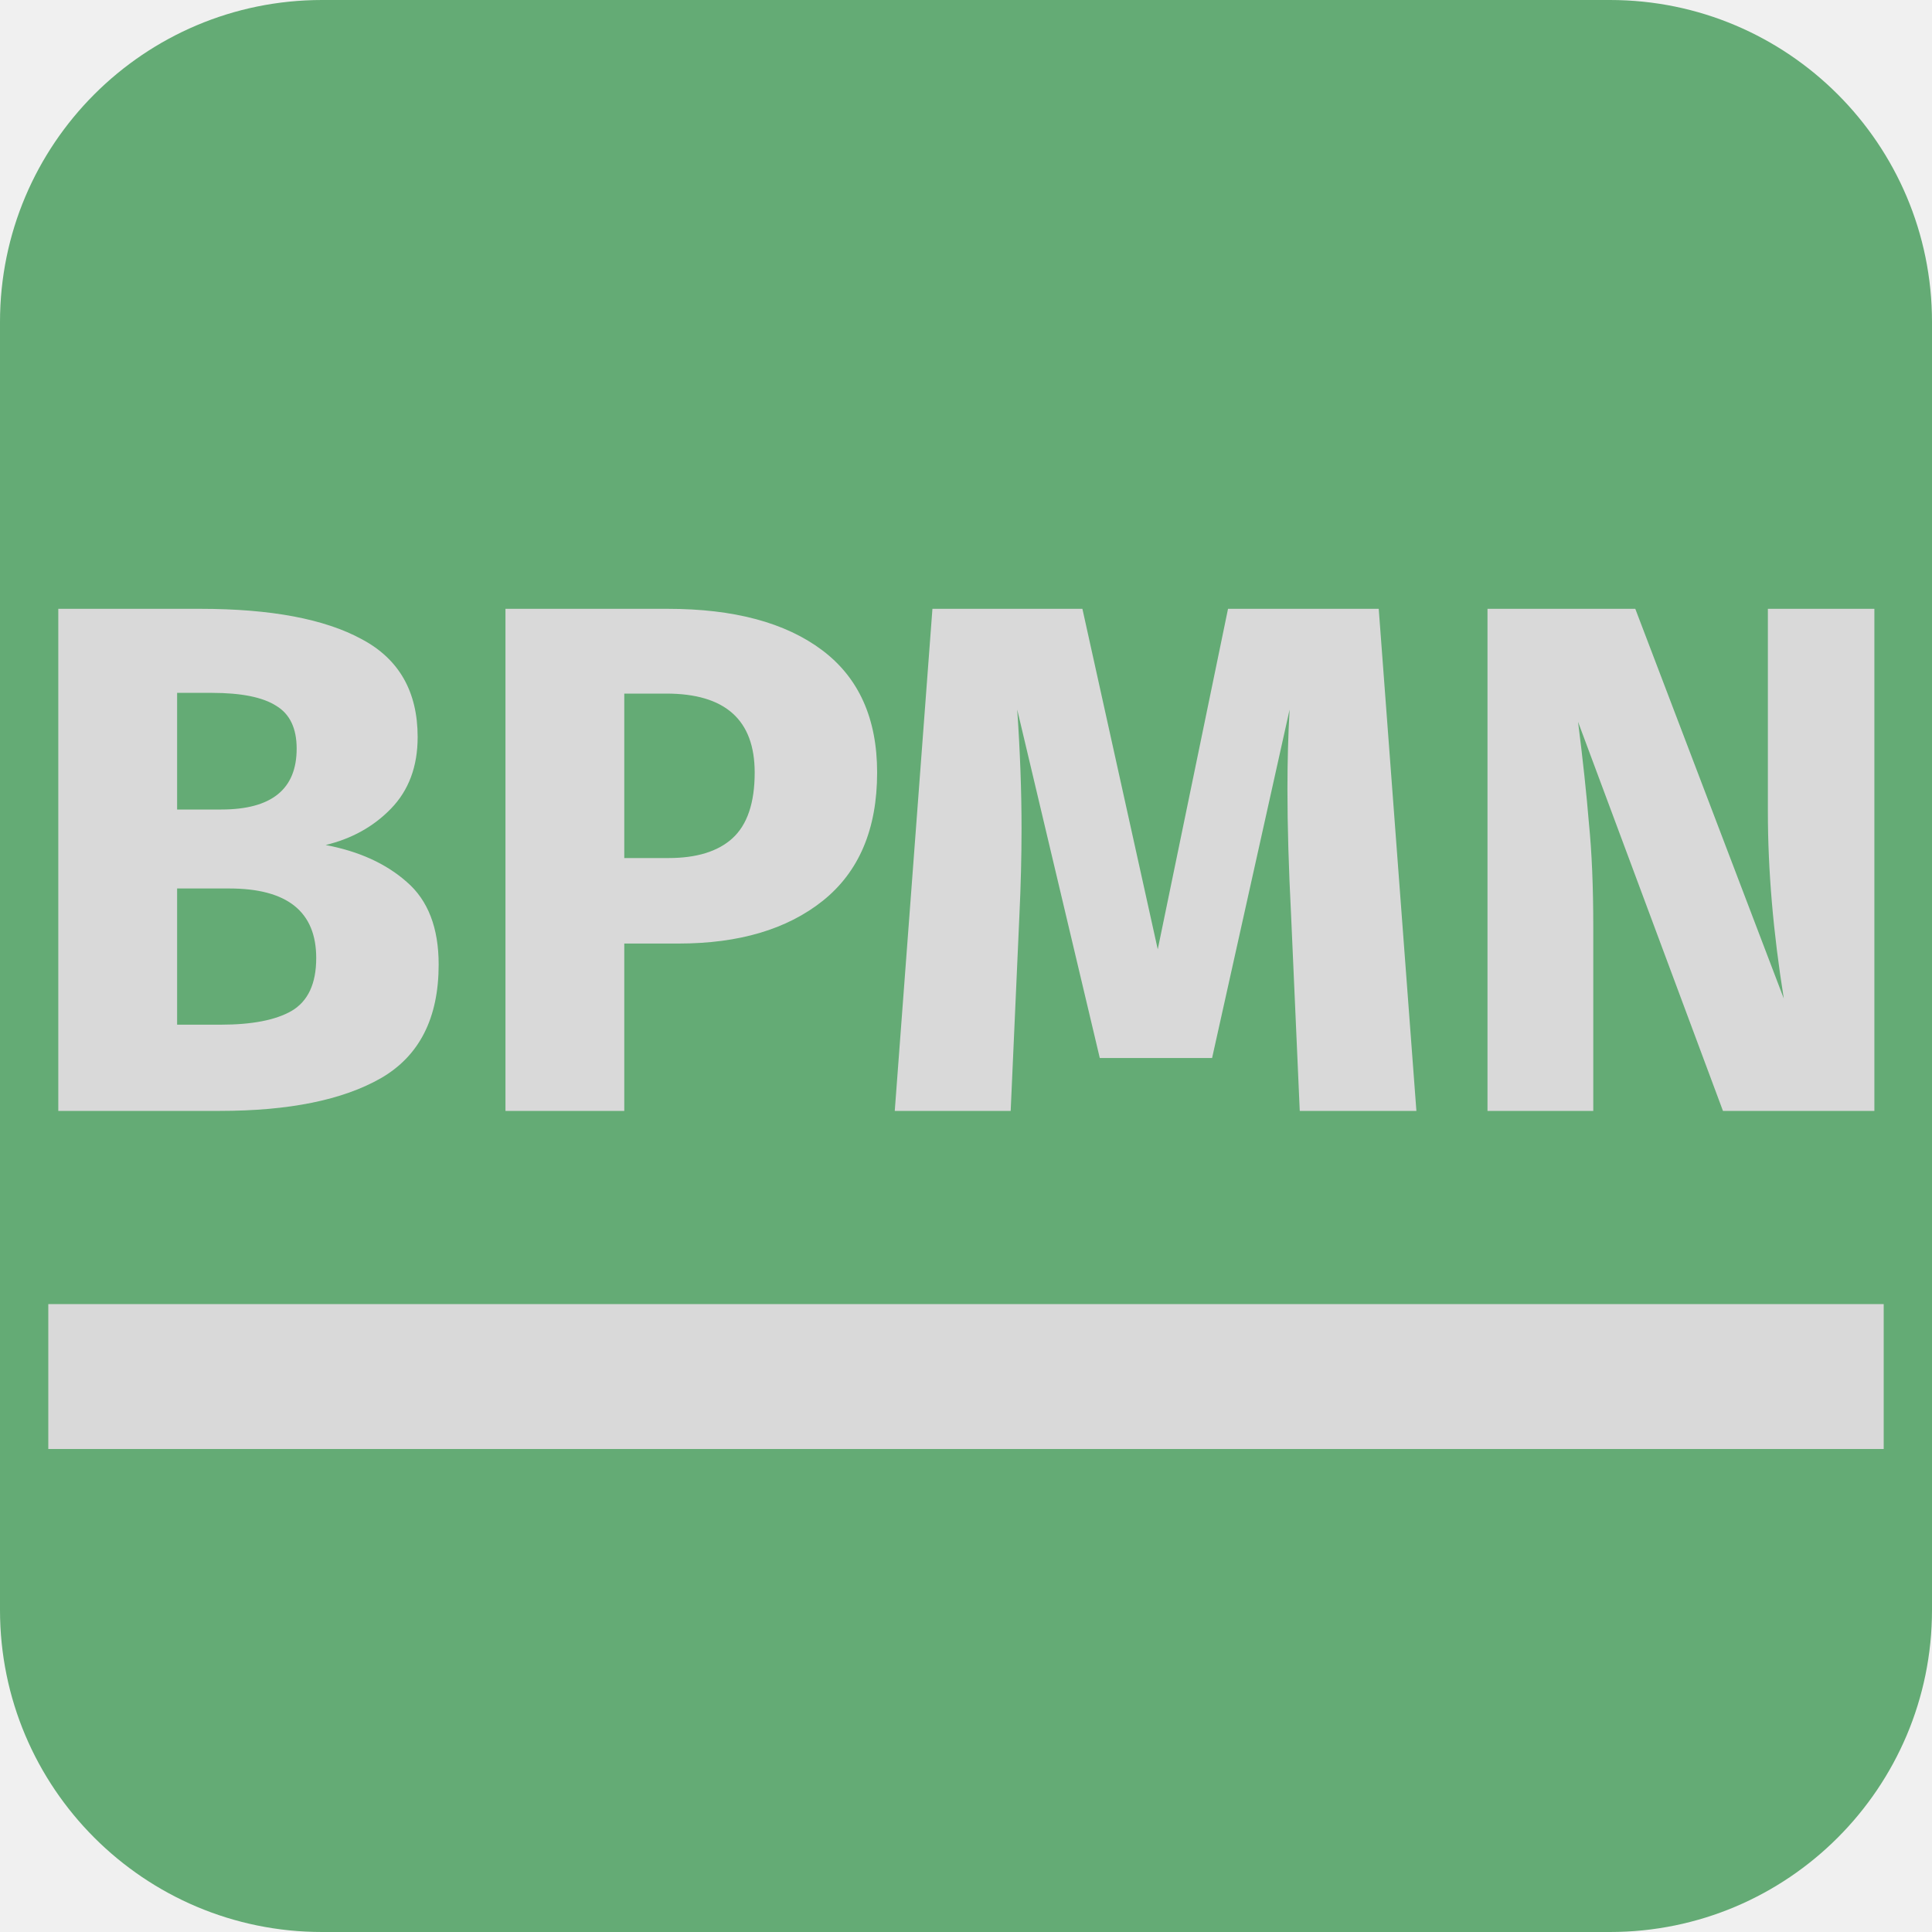
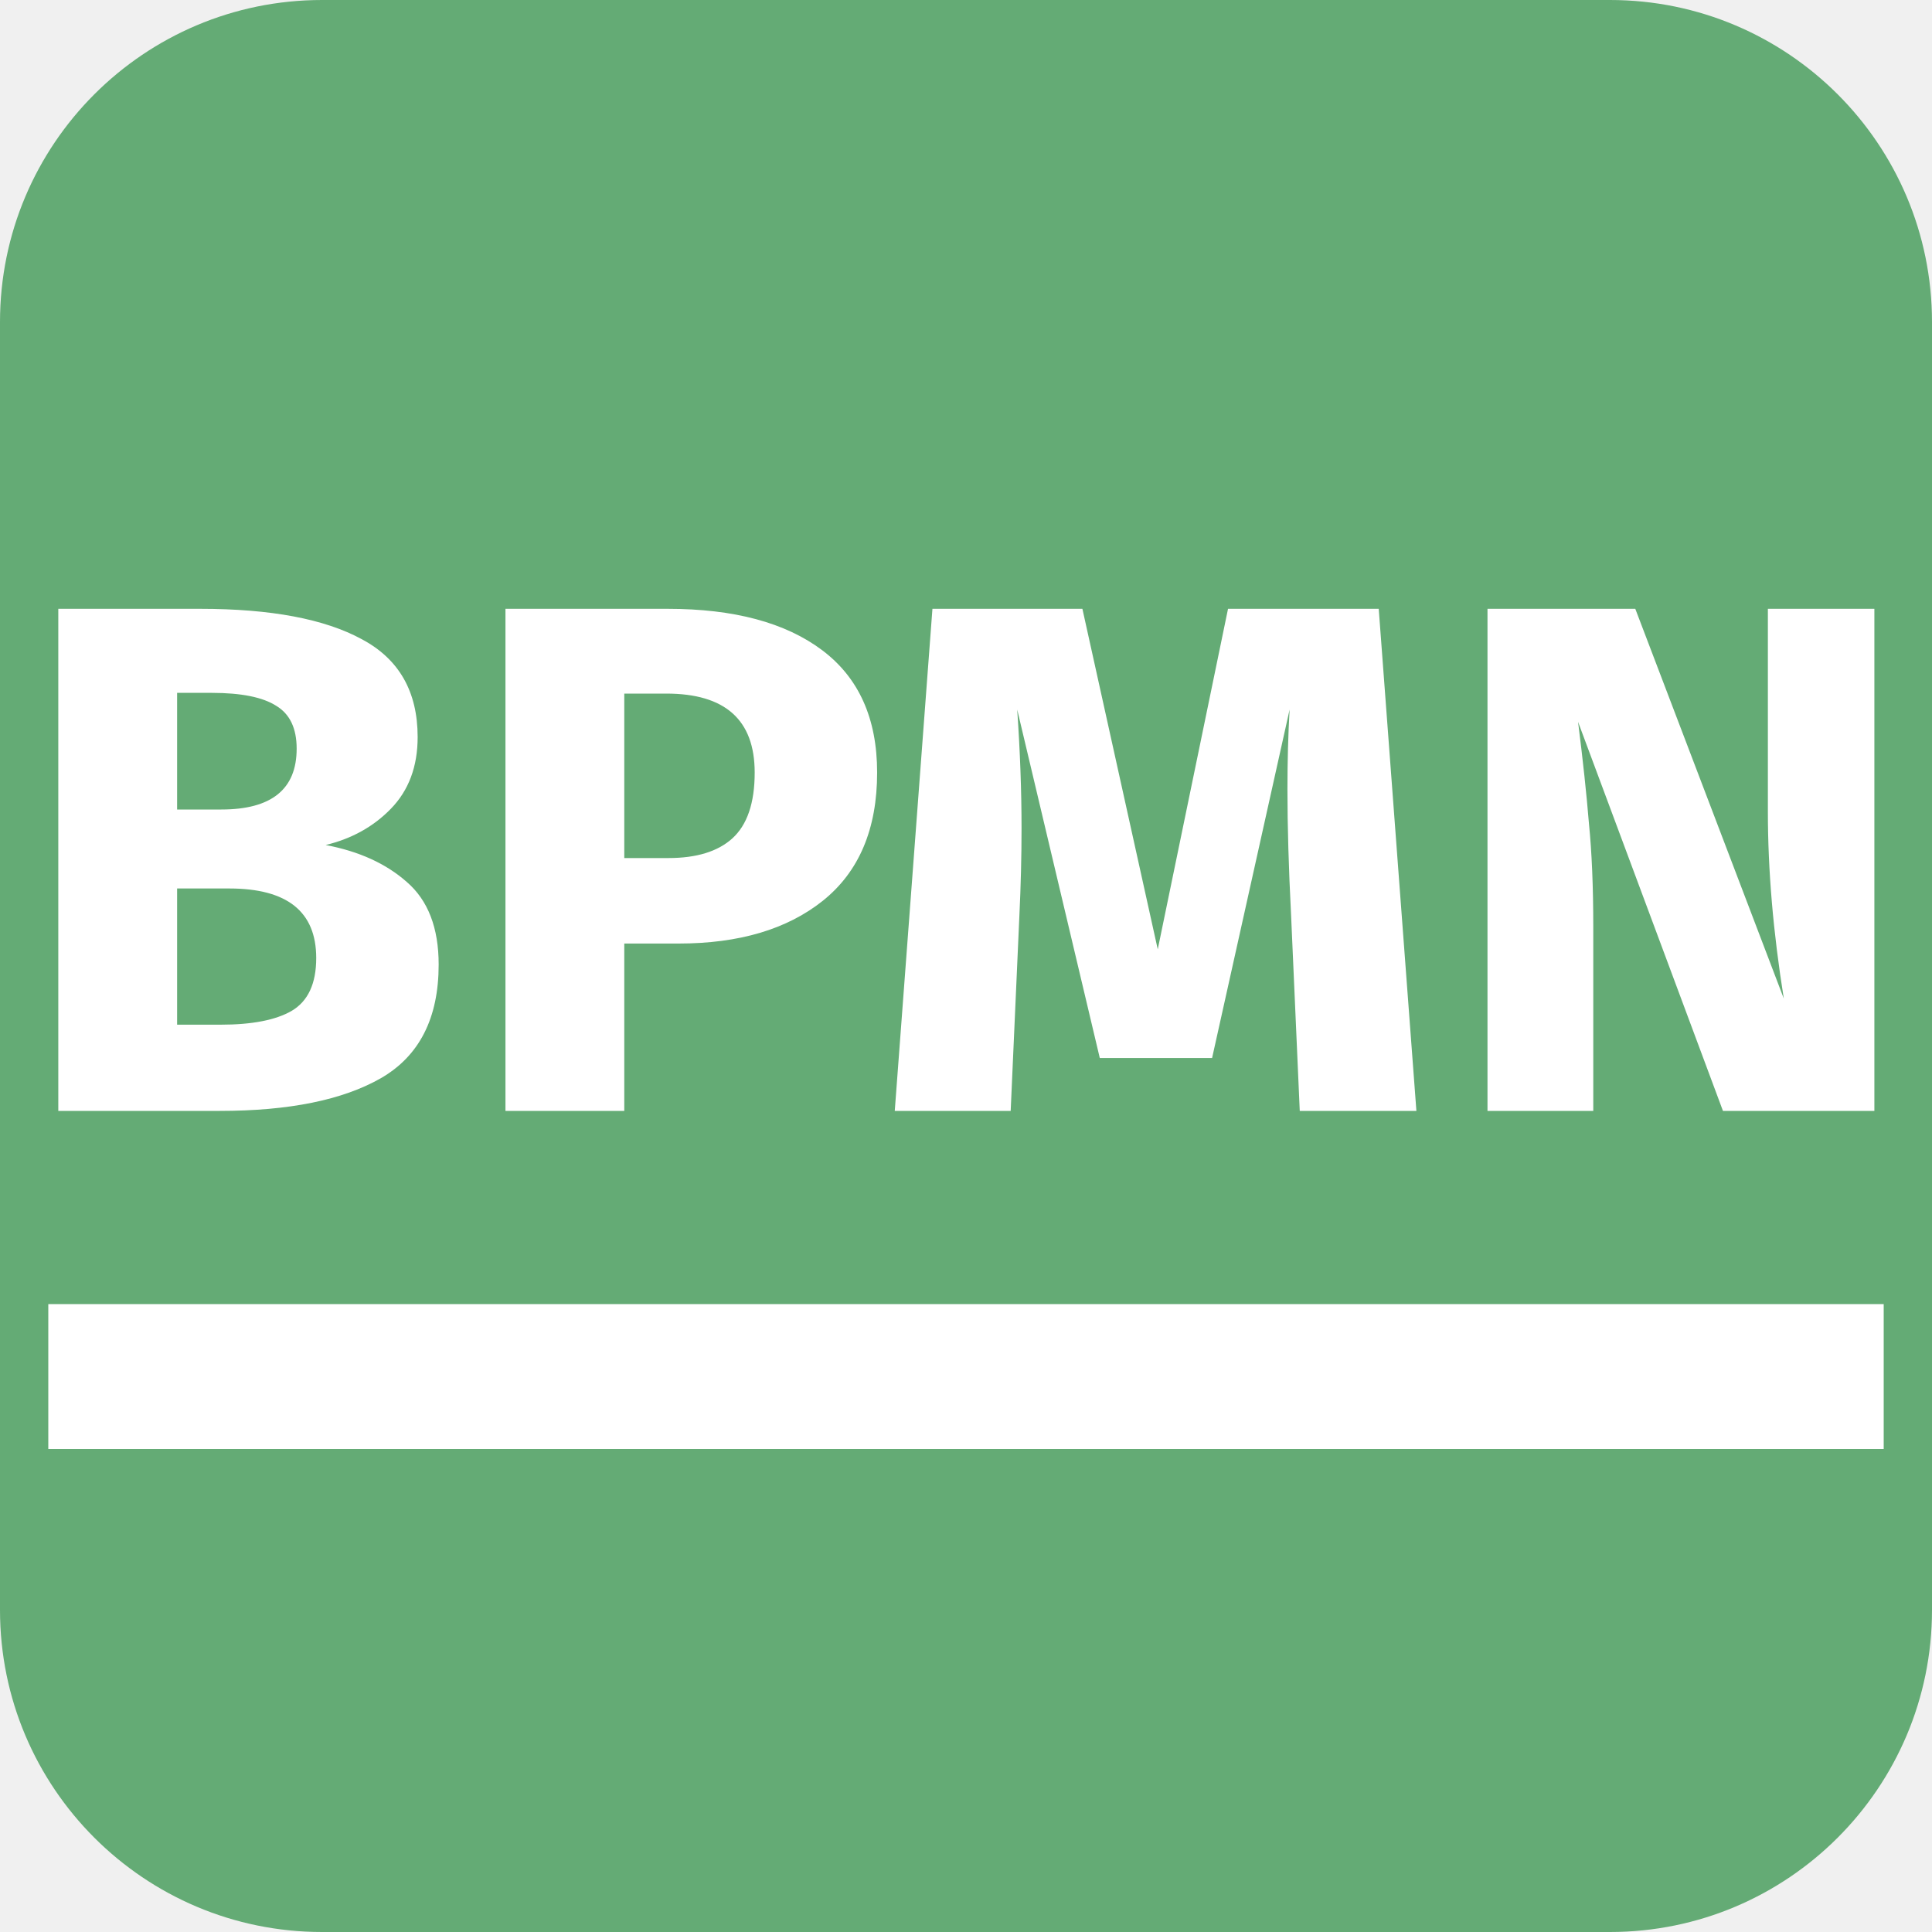
<svg xmlns="http://www.w3.org/2000/svg" width="40" height="40" viewBox="0 0 40 40" fill="none">
  <path d="M40 6.667C40 2.985 37.015 0 33.333 0H6.667C2.985 0 0 2.985 0 6.667V33.333C0 37.015 2.985 40 6.667 40H33.333C37.015 40 40 37.015 40 33.333V6.667Z" fill="#64AB75" />
-   <path d="M6.742 17.495C7.432 17.625 7.992 17.88 8.422 18.26C8.862 18.64 9.082 19.21 9.082 19.97C9.082 21.08 8.682 21.865 7.882 22.325C7.092 22.775 5.982 23 4.552 23H1.207V12.605H4.147C5.607 12.605 6.722 12.815 7.492 13.235C8.262 13.645 8.647 14.32 8.647 15.26C8.647 15.87 8.462 16.365 8.092 16.745C7.732 17.115 7.282 17.365 6.742 17.495ZM3.667 14.345V16.76H4.582C5.622 16.76 6.142 16.34 6.142 15.5C6.142 15.08 6.002 14.785 5.722 14.615C5.442 14.435 4.997 14.345 4.387 14.345H3.667ZM4.567 21.215C5.217 21.215 5.707 21.12 6.037 20.93C6.377 20.73 6.547 20.365 6.547 19.835C6.547 18.875 5.947 18.395 4.747 18.395H3.667V21.215H4.567ZM13.825 12.605C15.195 12.605 16.26 12.89 17.02 13.46C17.78 14.03 18.16 14.875 18.16 15.995C18.16 17.165 17.785 18.05 17.035 18.65C16.295 19.24 15.3 19.535 14.05 19.535H12.925V23H10.465V12.605H13.825ZM13.84 17.765C14.42 17.765 14.86 17.63 15.16 17.36C15.47 17.08 15.625 16.625 15.625 15.995C15.625 14.905 15.015 14.36 13.795 14.36H12.925V17.765H13.84ZM29.325 23H26.91L26.73 18.935C26.68 17.965 26.655 17.1 26.655 16.34C26.655 15.76 26.67 15.21 26.7 14.69L25.095 21.905H22.77L21.06 14.69C21.12 15.56 21.15 16.38 21.15 17.15C21.15 17.73 21.135 18.335 21.105 18.965L20.925 23H18.525L19.305 12.605H22.41L23.97 19.655L25.425 12.605H28.545L29.325 23ZM38.807 23H35.672L32.672 14.945C32.772 15.735 32.847 16.435 32.897 17.045C32.957 17.645 32.987 18.36 32.987 19.19V23H30.797V12.605H33.857L36.932 20.675C36.712 19.305 36.602 18.015 36.602 16.805V12.605H38.807V23Z" fill="#D9D9D9" />
-   <rect x="1" y="27" width="38" height="3" fill="#D9D9D9" />
+   <path d="M6.742 17.495C7.432 17.625 7.992 17.88 8.422 18.26C8.862 18.64 9.082 19.21 9.082 19.97C9.082 21.08 8.682 21.865 7.882 22.325C7.092 22.775 5.982 23 4.552 23H1.207V12.605H4.147C5.607 12.605 6.722 12.815 7.492 13.235C8.262 13.645 8.647 14.32 8.647 15.26C8.647 15.87 8.462 16.365 8.092 16.745C7.732 17.115 7.282 17.365 6.742 17.495ZM3.667 14.345V16.76H4.582C5.622 16.76 6.142 16.34 6.142 15.5C6.142 15.08 6.002 14.785 5.722 14.615C5.442 14.435 4.997 14.345 4.387 14.345H3.667ZM4.567 21.215C5.217 21.215 5.707 21.12 6.037 20.93C6.377 20.73 6.547 20.365 6.547 19.835C6.547 18.875 5.947 18.395 4.747 18.395H3.667V21.215H4.567ZM13.825 12.605C15.195 12.605 16.26 12.89 17.02 13.46C17.78 14.03 18.16 14.875 18.16 15.995C18.16 17.165 17.785 18.05 17.035 18.65C16.295 19.24 15.3 19.535 14.05 19.535H12.925V23H10.465V12.605H13.825ZM13.84 17.765C14.42 17.765 14.86 17.63 15.16 17.36C15.47 17.08 15.625 16.625 15.625 15.995C15.625 14.905 15.015 14.36 13.795 14.36H12.925V17.765H13.84ZM29.325 23H26.91L26.73 18.935C26.68 17.965 26.655 17.1 26.655 16.34C26.655 15.76 26.67 15.21 26.7 14.69L25.095 21.905H22.77L21.06 14.69C21.12 15.56 21.15 16.38 21.15 17.15C21.15 17.73 21.135 18.335 21.105 18.965L20.925 23H18.525L19.305 12.605H22.41L23.97 19.655L25.425 12.605H28.545L29.325 23ZM38.807 23H35.672L32.672 14.945C32.772 15.735 32.847 16.435 32.897 17.045C32.957 17.645 32.987 18.36 32.987 19.19V23H30.797V12.605H33.857L36.932 20.675C36.712 19.305 36.602 18.015 36.602 16.805V12.605H38.807V23Z" fill="white" />
+   <rect x="1" y="27" width="38" height="3" fill="white" />
</svg>
